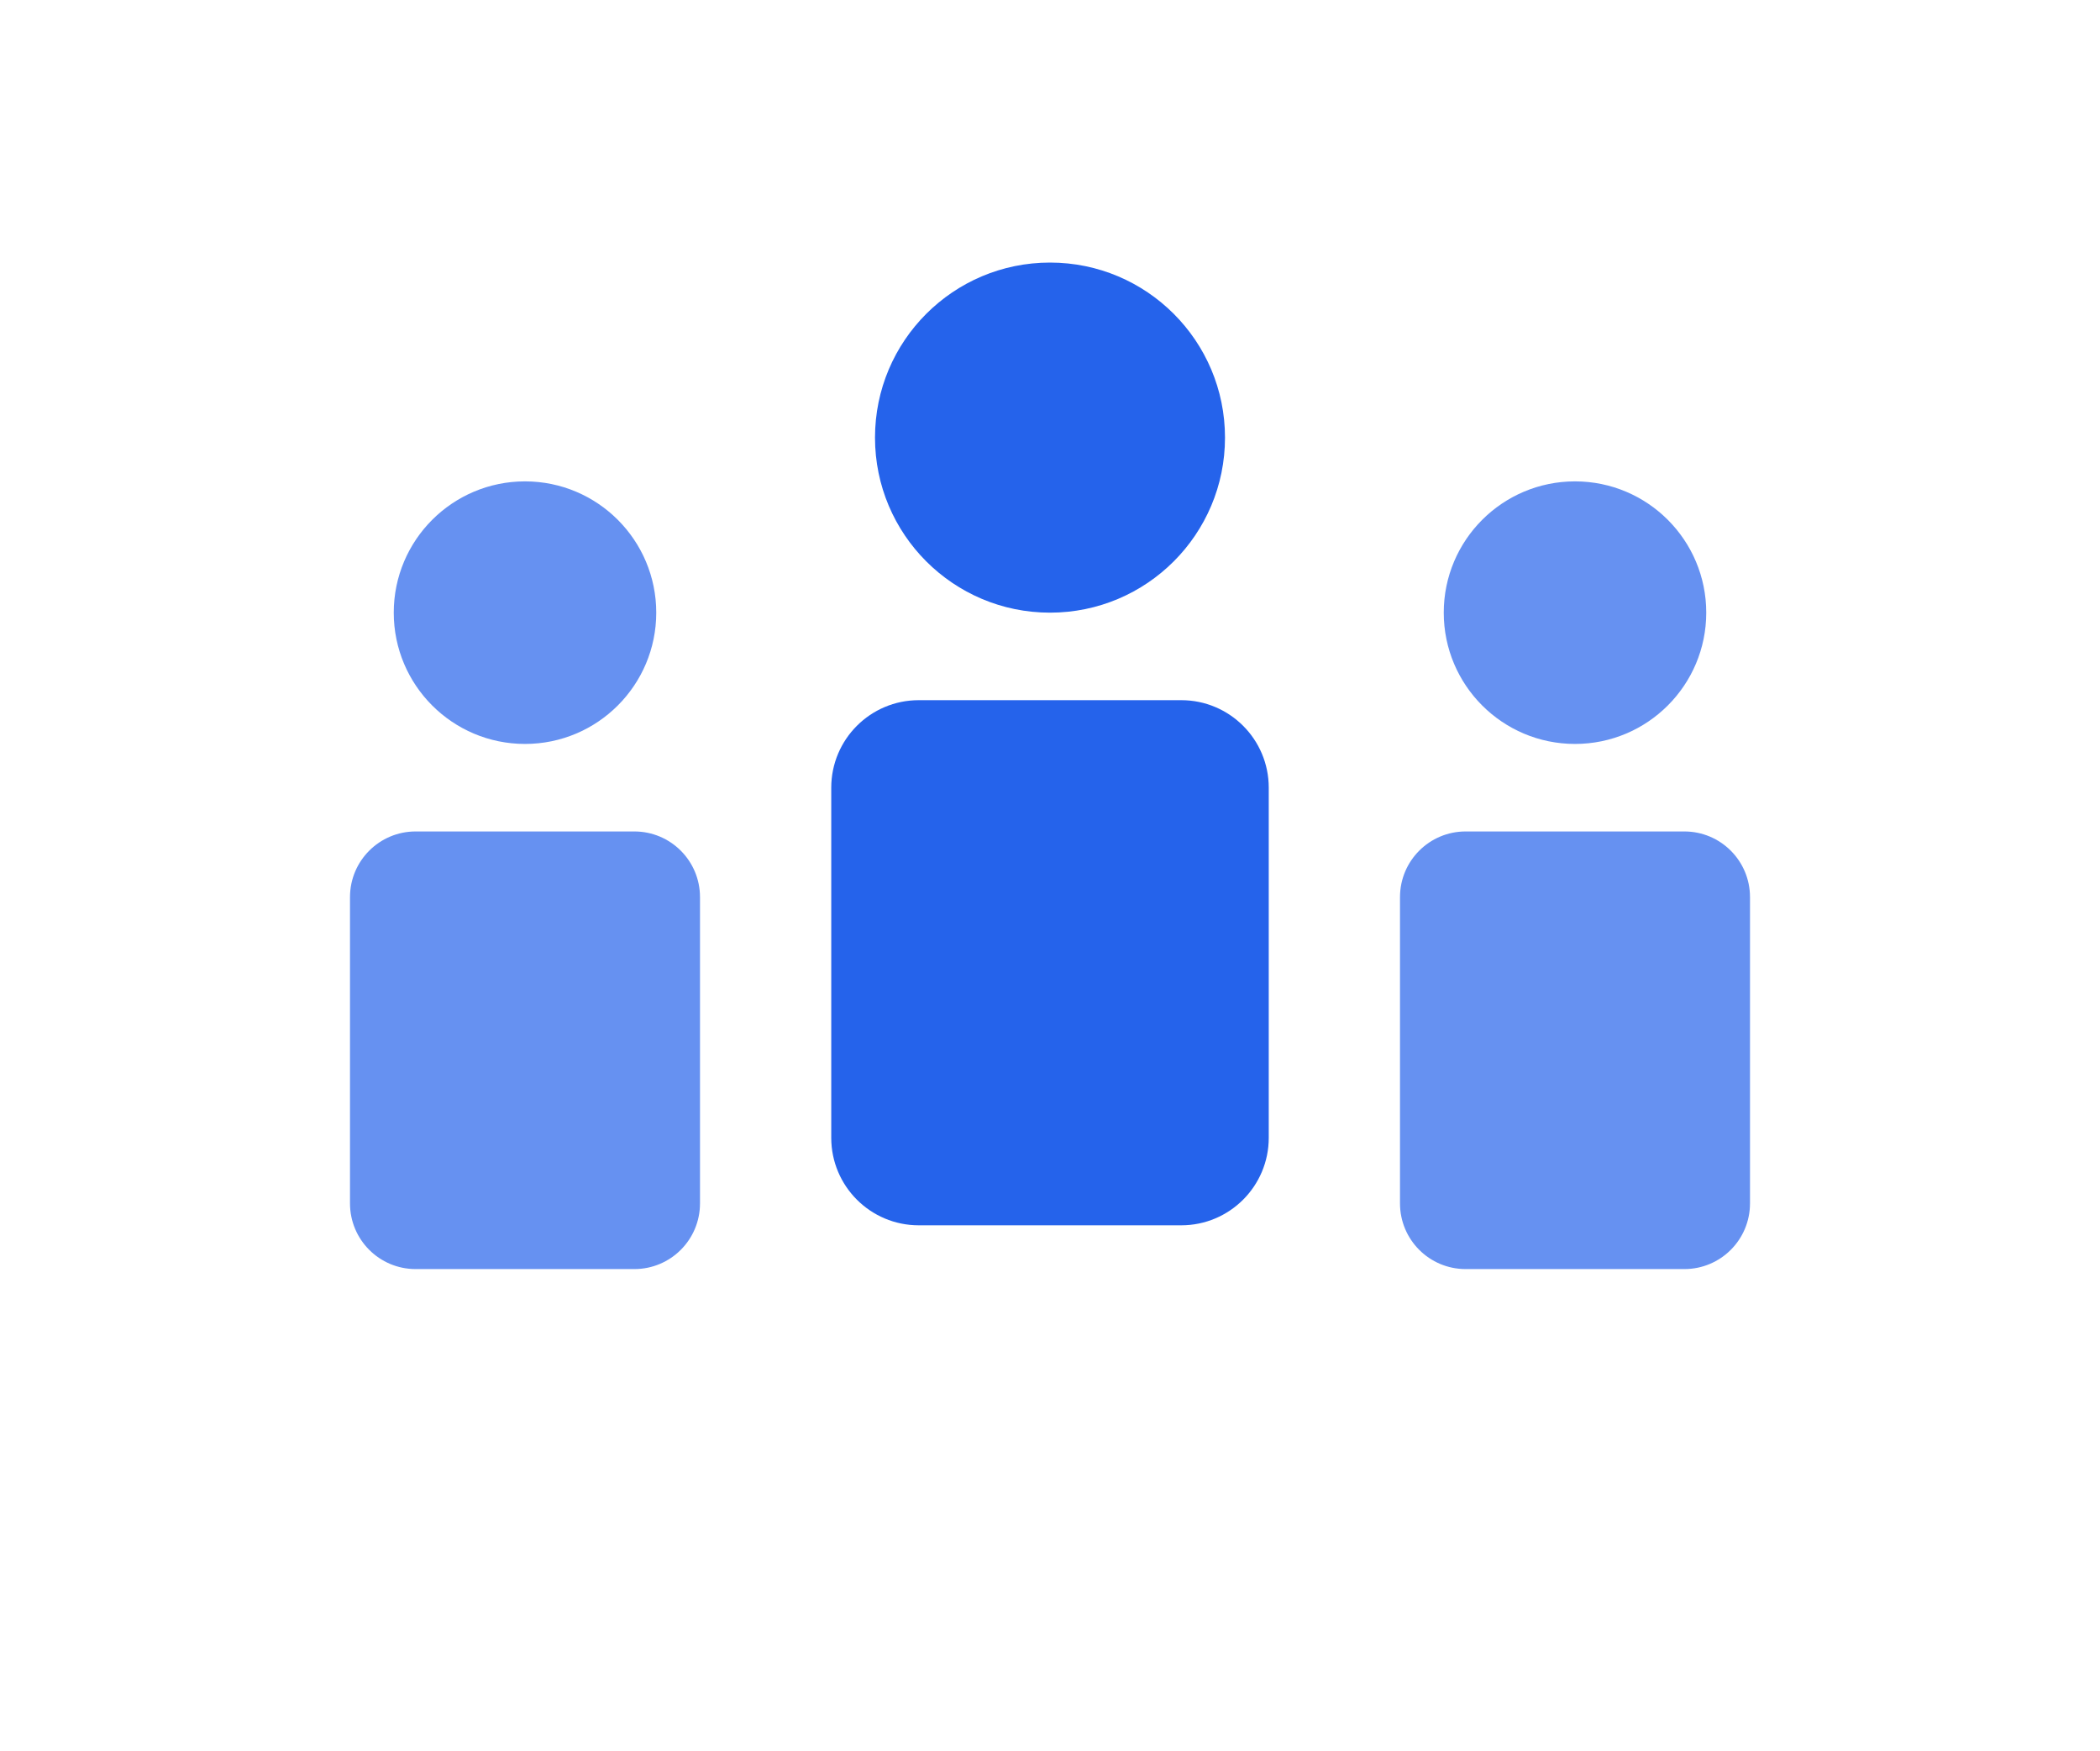
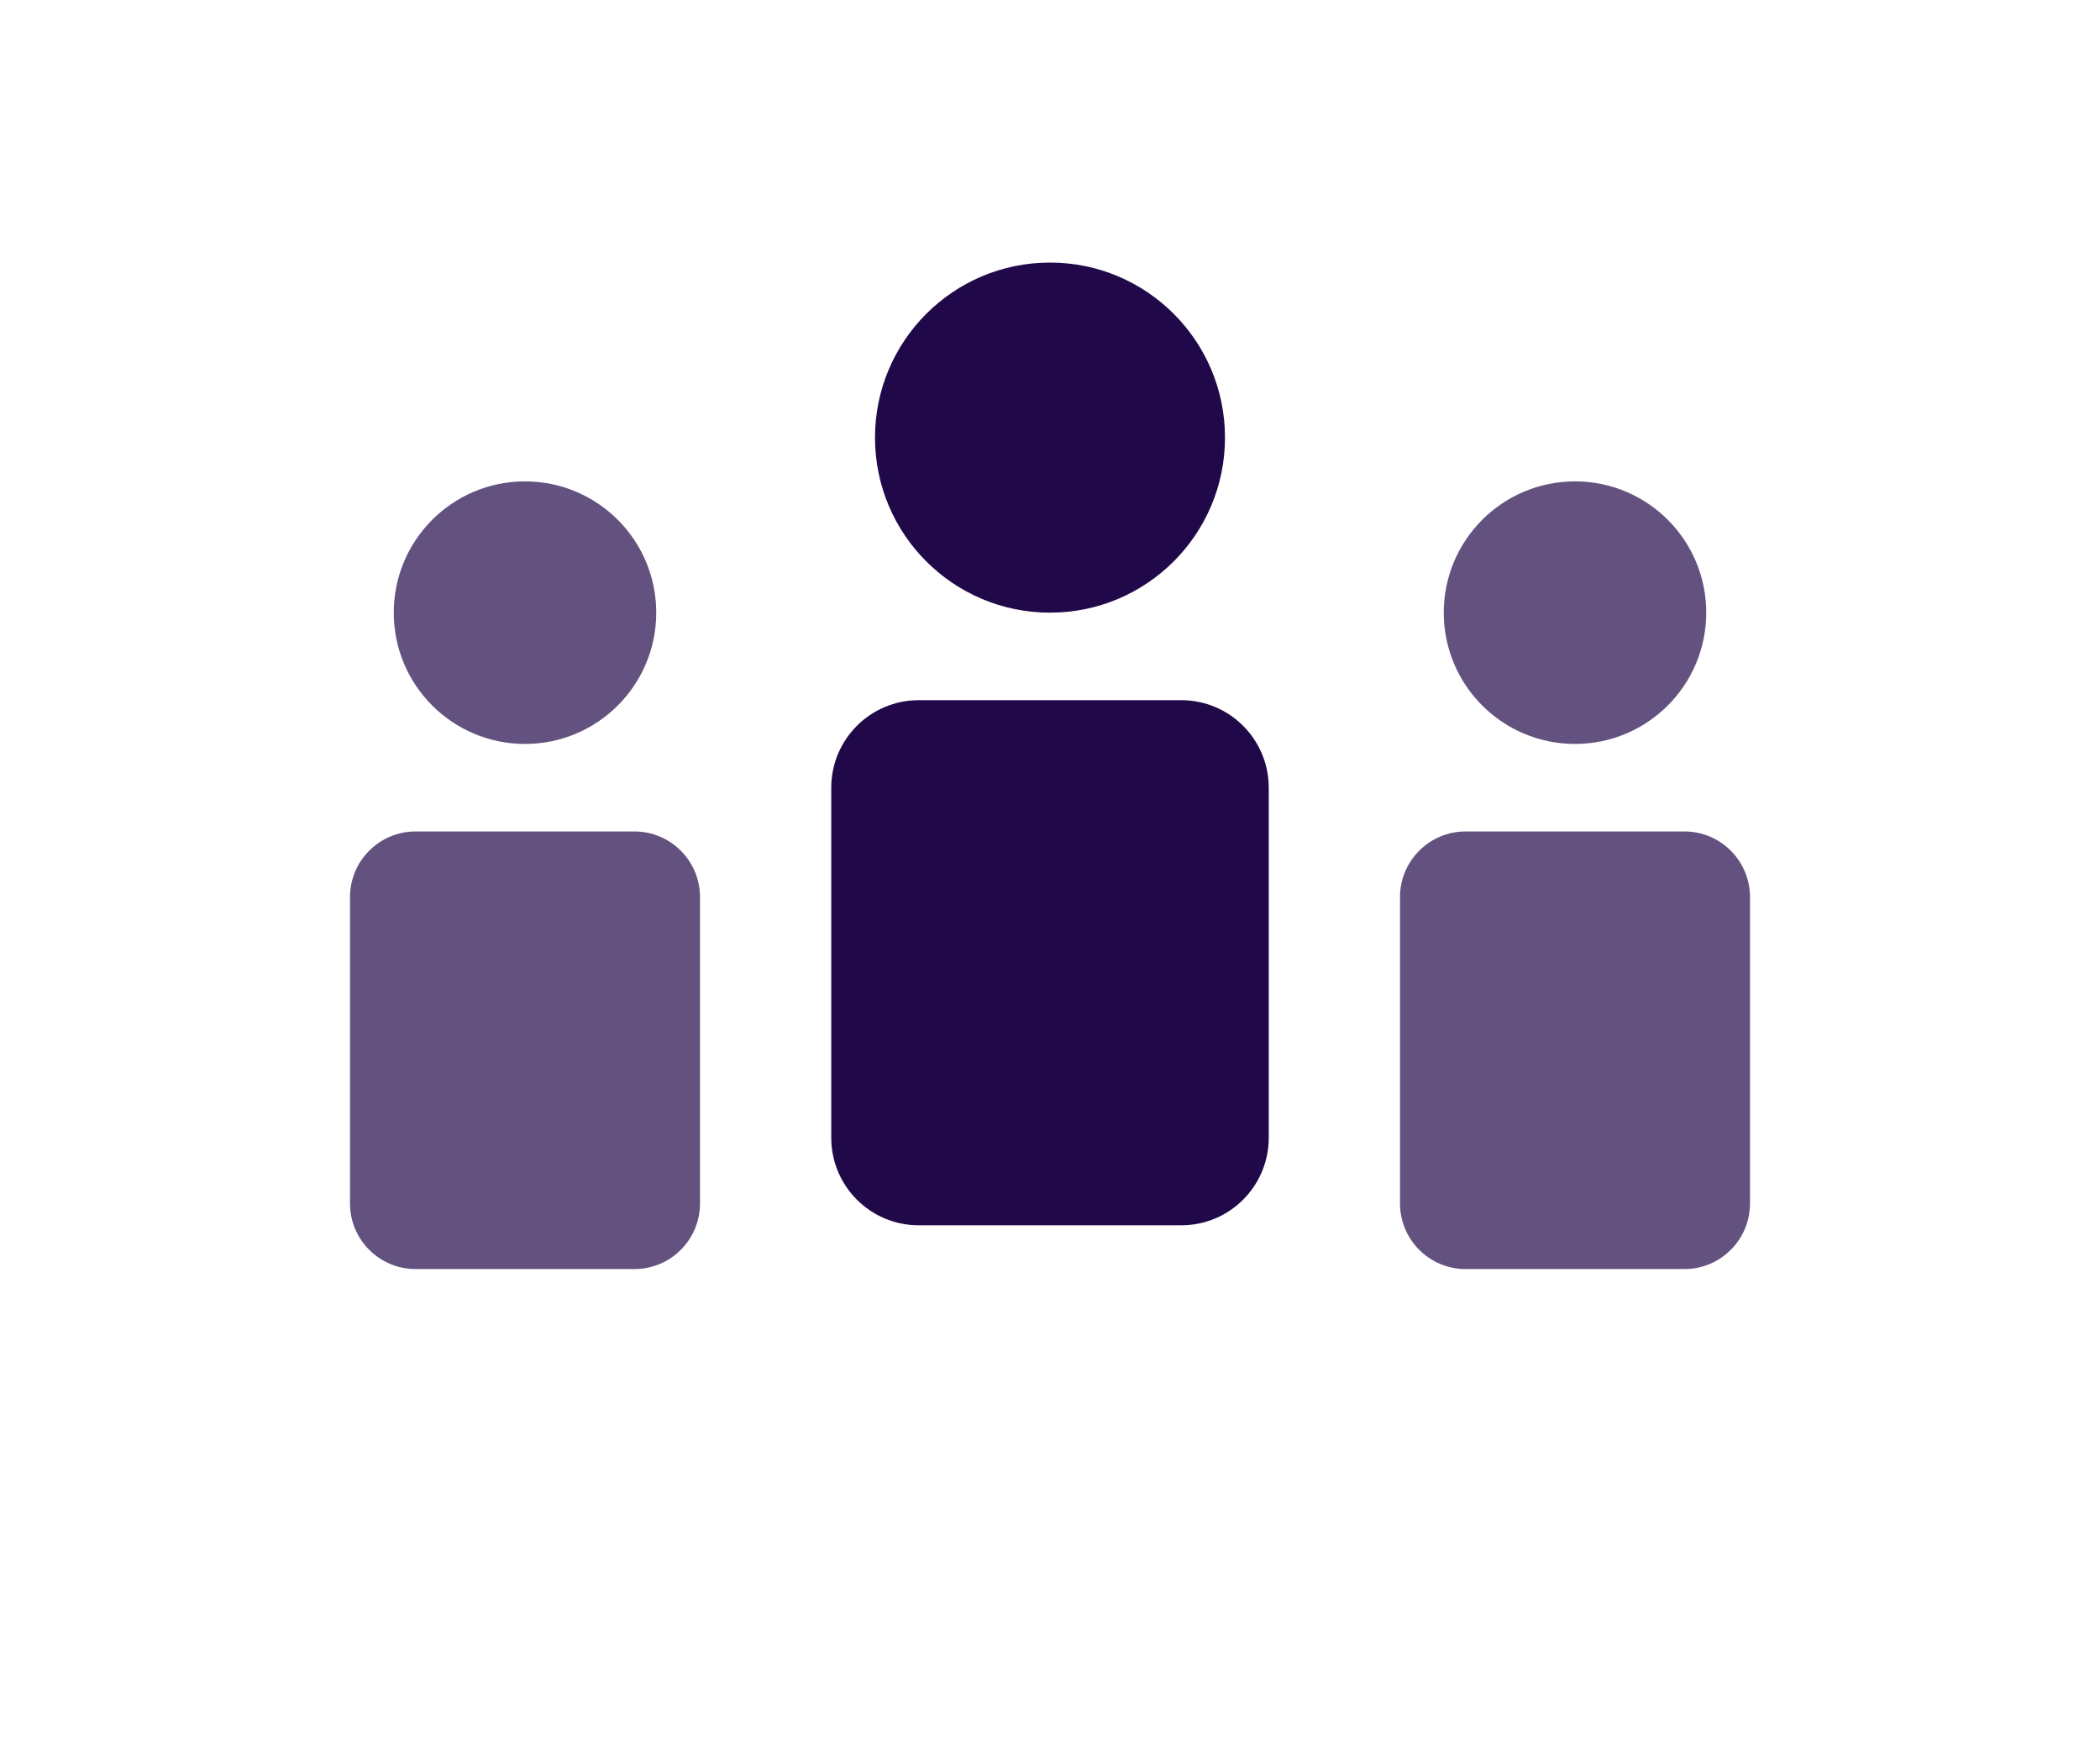
<svg xmlns="http://www.w3.org/2000/svg" viewBox="0 0 48 40">
  <g transform="translate(2, 0)">
    <g transform="translate(22, 10)">
-       <circle cx="0" cy="0" r="4" fill="#2563EB" />
-       <rect x="-5" y="6" width="10" height="12" rx="2" fill="#2563EB" />
+       <circle cx="0" cy="0" r="4" fill="#210949" />
+       <rect x="-5" y="6" width="10" height="12" rx="2" fill="#210949" />
    </g>
    <g transform="translate(10, 14)">
-       <circle cx="0" cy="0" r="3" fill="#2563EB" opacity="0.7" />
-       <rect x="-4" y="5" width="8" height="10" rx="1.5" fill="#2563EB" opacity="0.7" />
+       <circle cx="0" cy="0" r="3" fill="#210949" opacity="0.7" />
+       <rect x="-4" y="5" width="8" height="10" rx="1.5" fill="#210949" opacity="0.7" />
    </g>
    <g transform="translate(34, 14)">
-       <circle cx="0" cy="0" r="3" fill="#2563EB" opacity="0.7" />
-       <rect x="-4" y="5" width="8" height="10" rx="1.5" fill="#2563EB" opacity="0.7" />
+       <circle cx="0" cy="0" r="3" fill="#210949" opacity="0.7" />
+       <rect x="-4" y="5" width="8" height="10" rx="1.5" fill="#210949" opacity="0.7" />
    </g>
  </g>
</svg>
